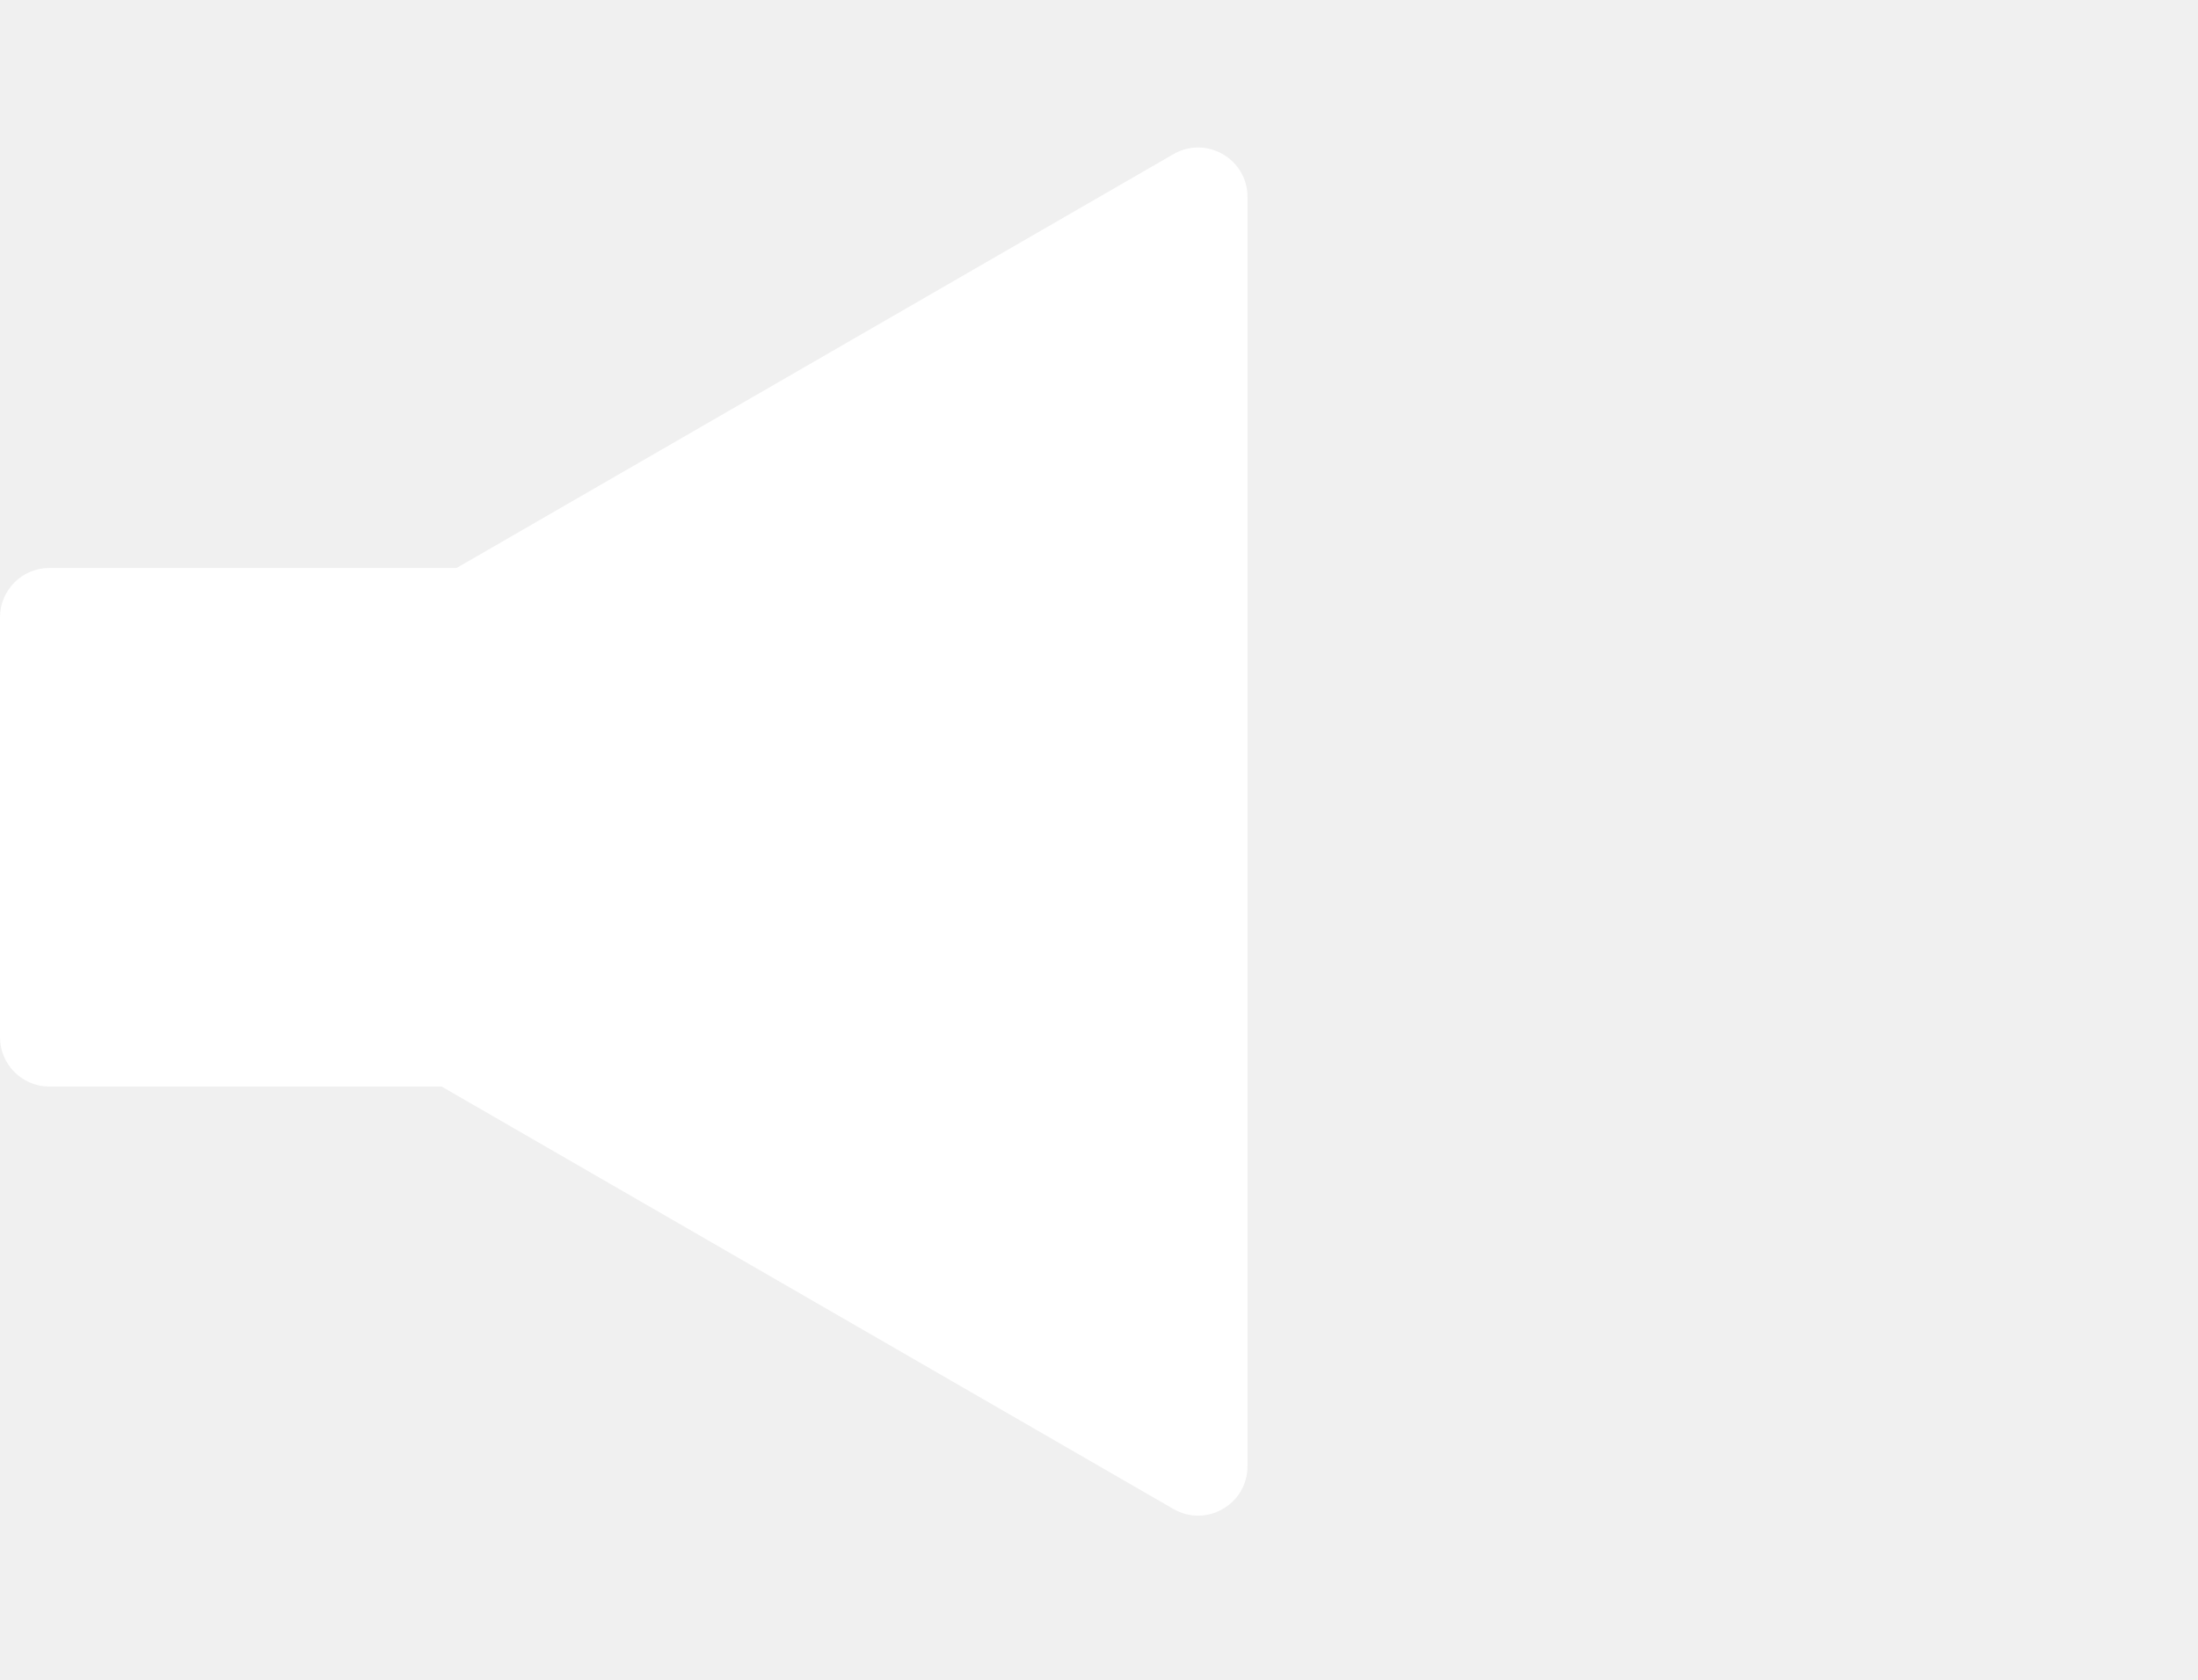
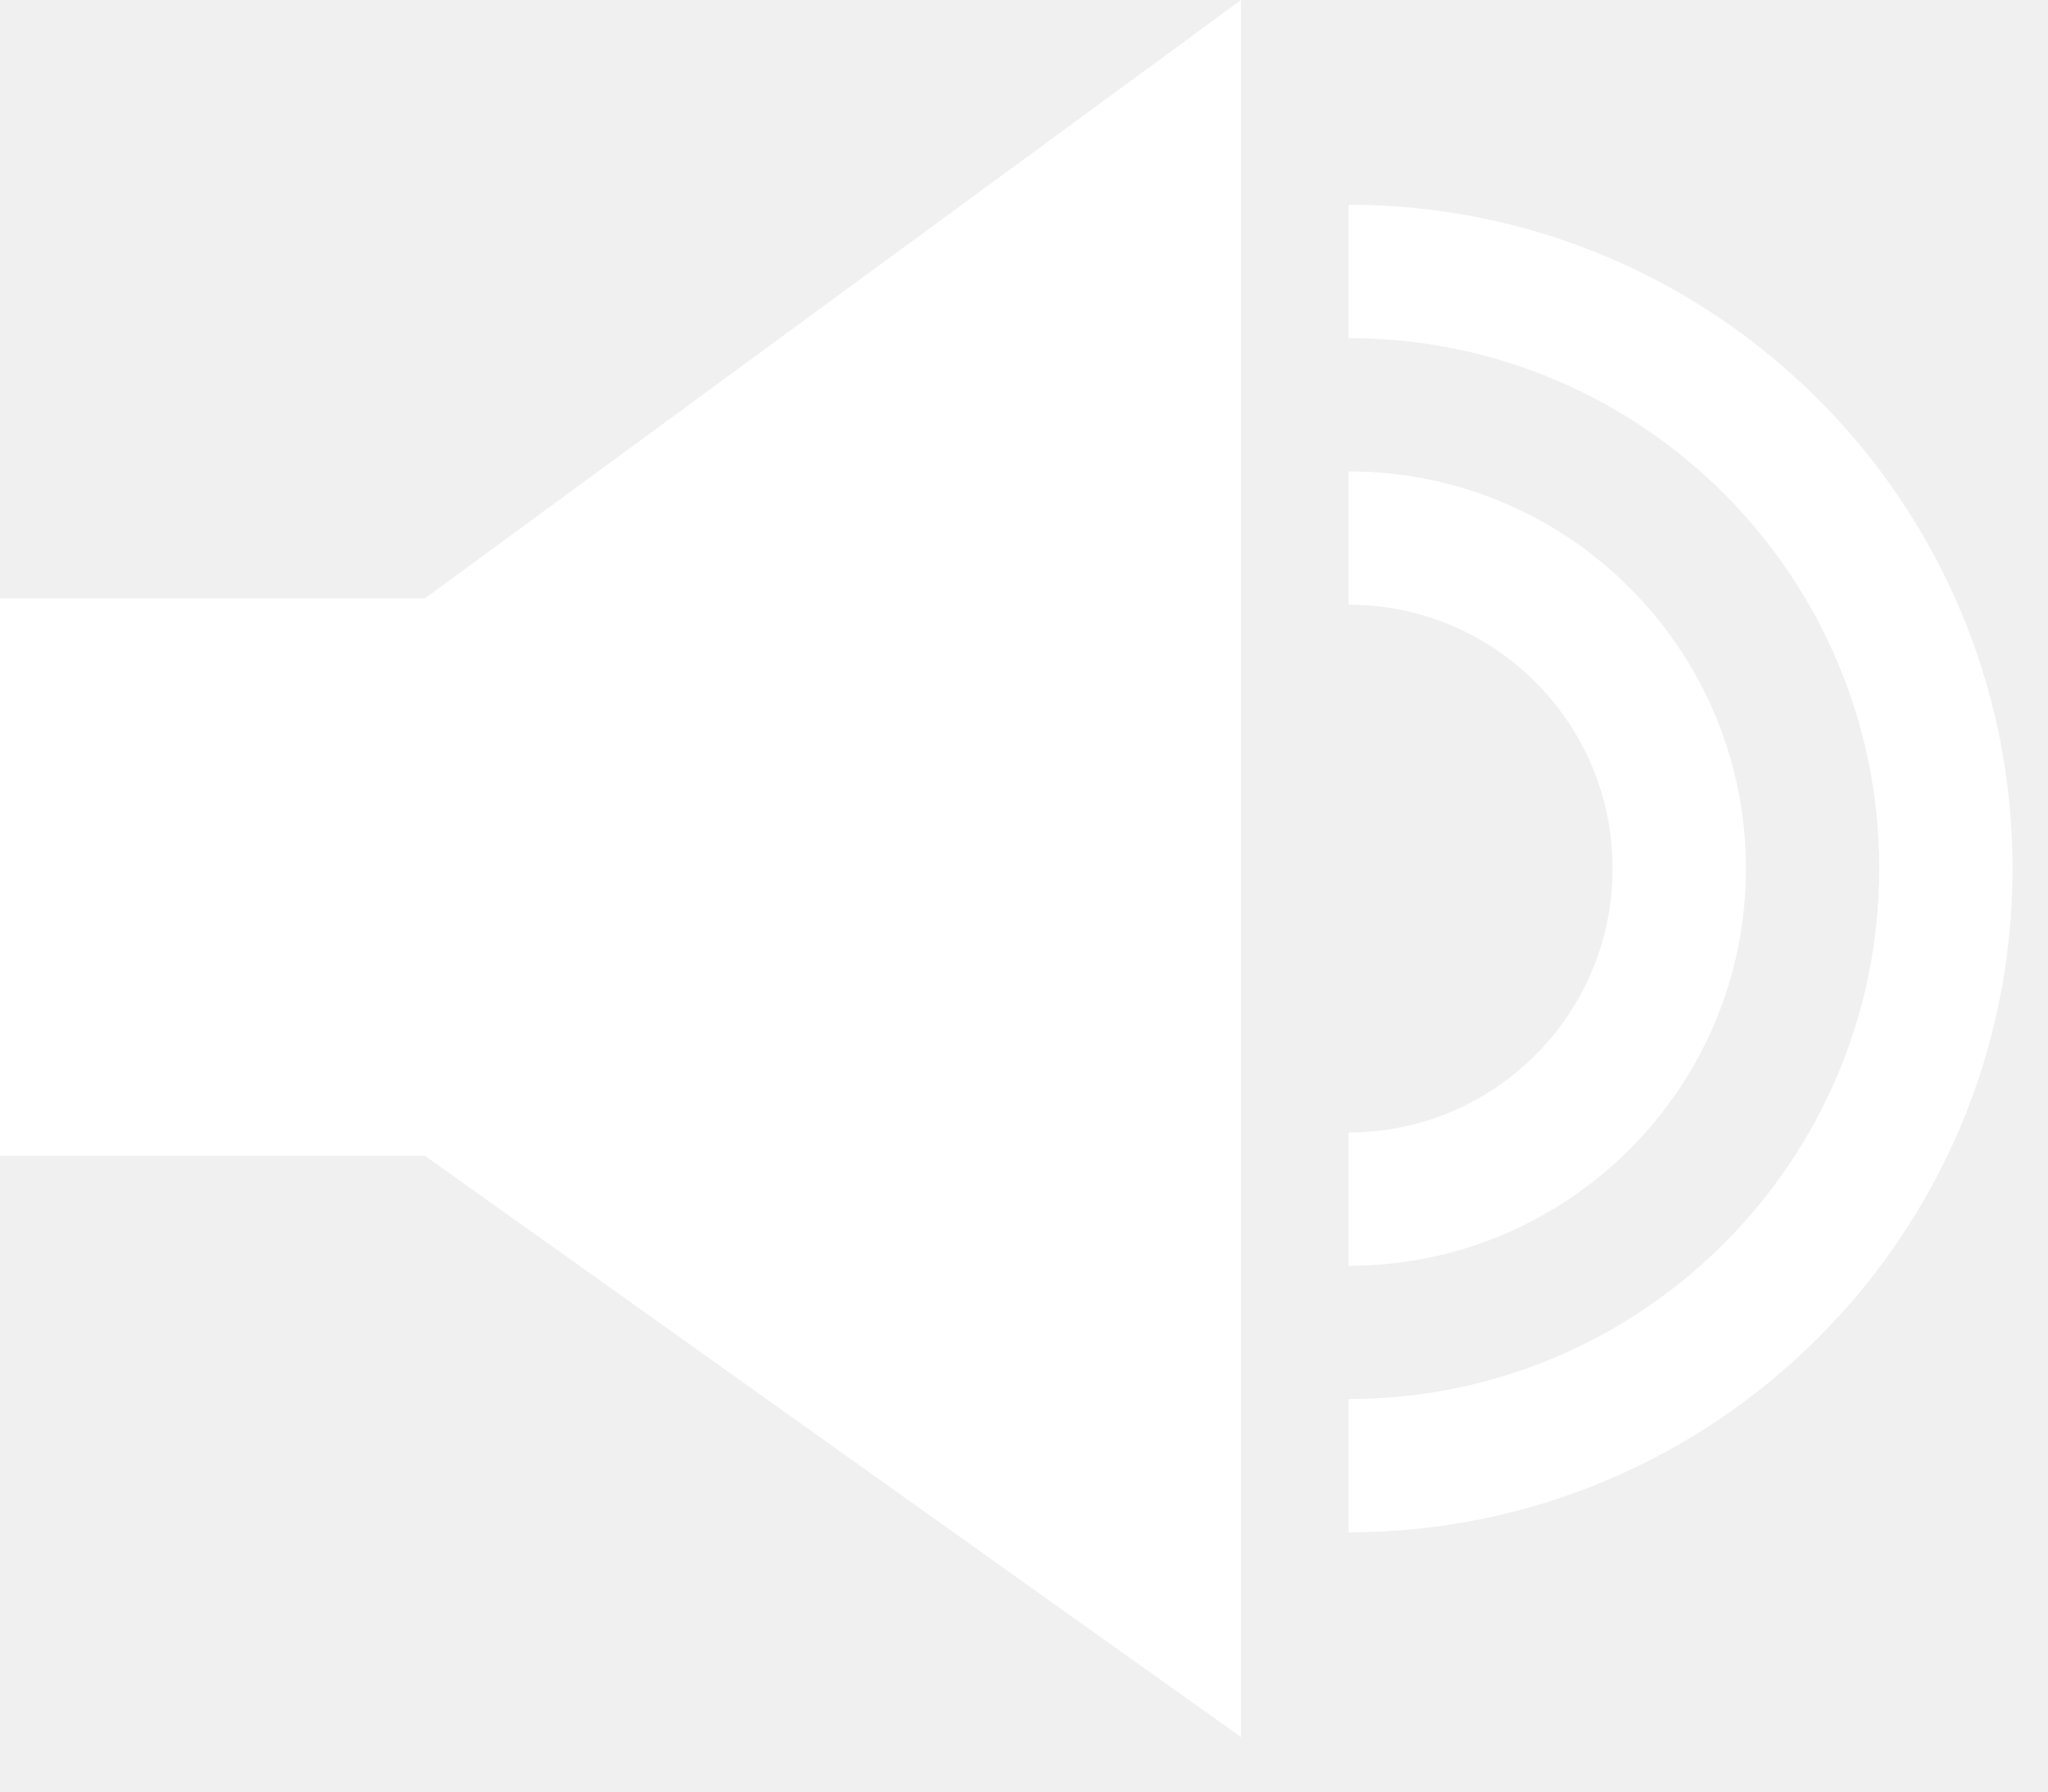
- <svg xmlns="http://www.w3.org/2000/svg" width="89" height="68" viewBox="0 0 89 68" fill="none">
-   <rect y="23" width="46" height="21" rx="2" fill="white" />
-   <path d="M3 35.407C1.667 34.637 1.667 32.713 3 31.943L47.513 6.243C48.846 5.474 50.513 6.436 50.513 7.976L50.513 59.374C50.513 60.914 48.846 61.876 47.513 61.106L3 35.407Z" fill="white" />
+ <svg xmlns="http://www.w3.org/2000/svg" width="32" height="28" viewBox="0 0 32 28" fill="none">
+   <path d="M6.641 9.351H0V18.064H6.641L19.392 27.149V0L6.641 9.351Z" fill="white" />
+   <path d="M29.363 13.575C29.363 8.996 25.651 5.284 21.072 5.284V3.2C26.802 3.2 31.446 7.845 31.446 13.575C31.446 19.304 26.802 23.948 21.072 23.948V21.865C25.651 21.865 29.363 18.153 29.363 13.575Z" fill="white" />
+   <path d="M25.197 13.574C25.197 11.297 23.35 9.45 21.072 9.45V7.367C24.501 7.367 27.28 10.146 27.28 13.574C27.28 17.003 24.501 19.782 21.072 19.782V17.699C23.35 17.699 25.197 15.852 25.197 13.574Z" fill="white" />
</svg>
